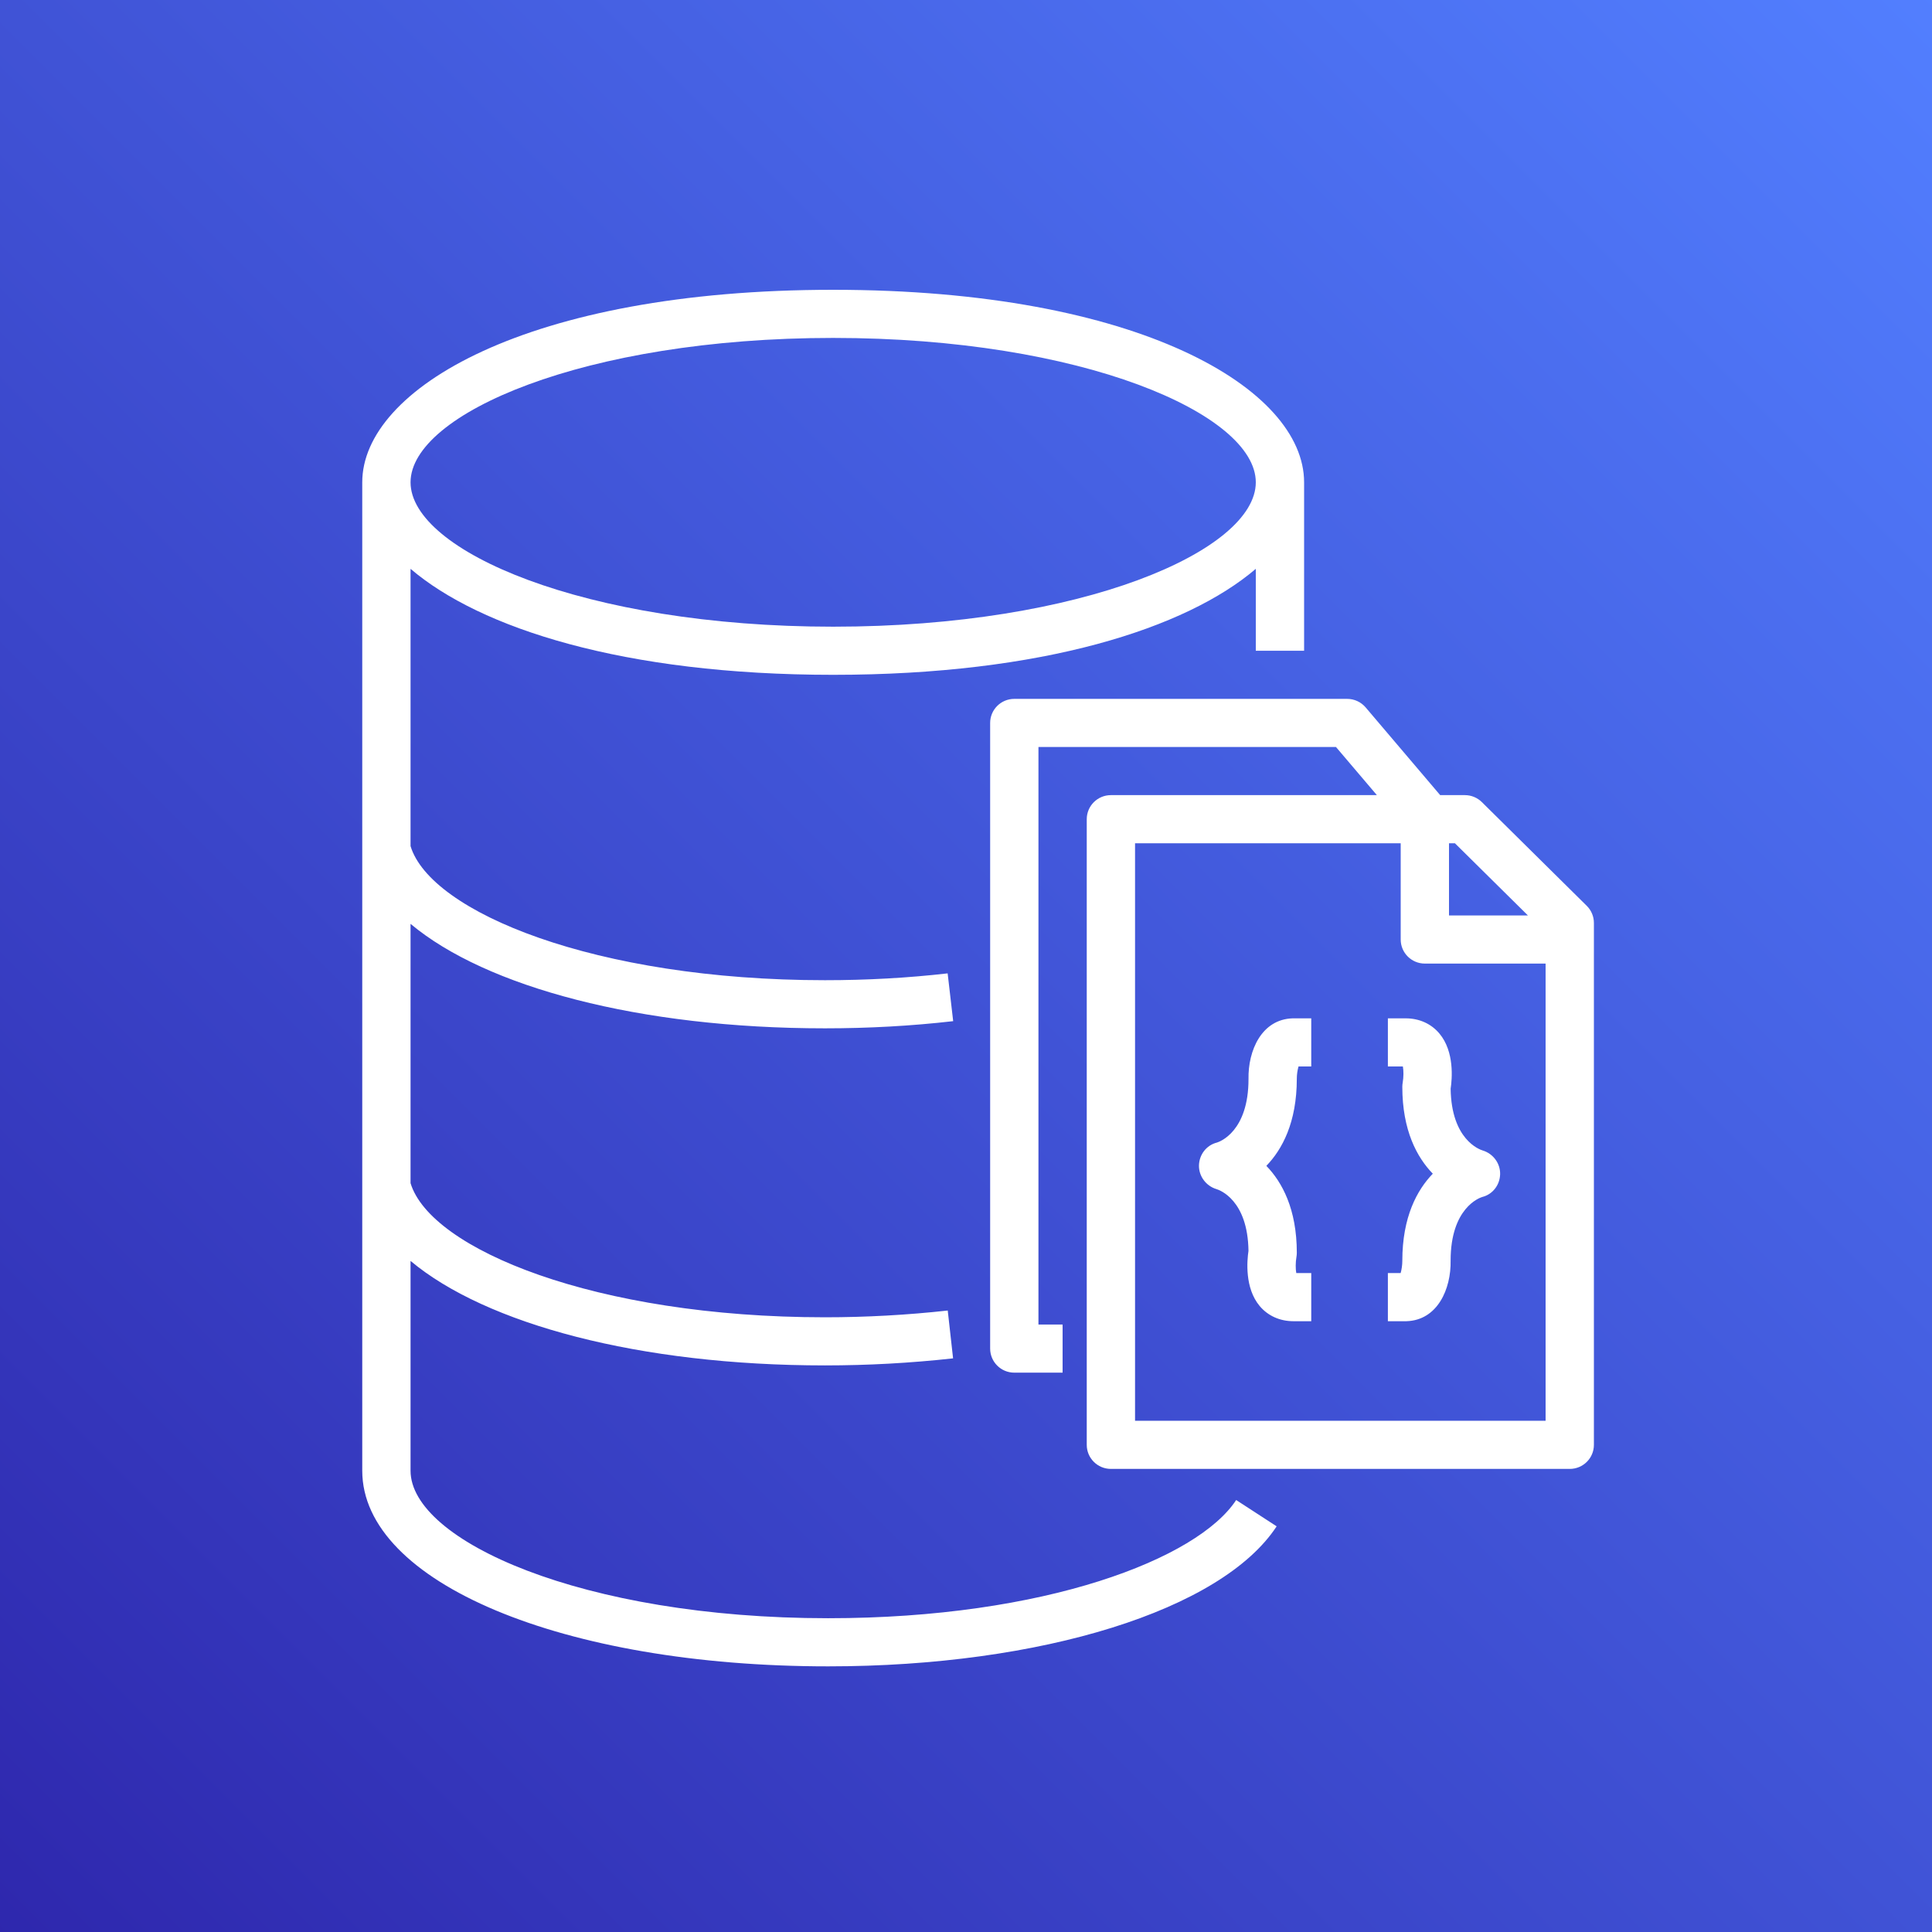
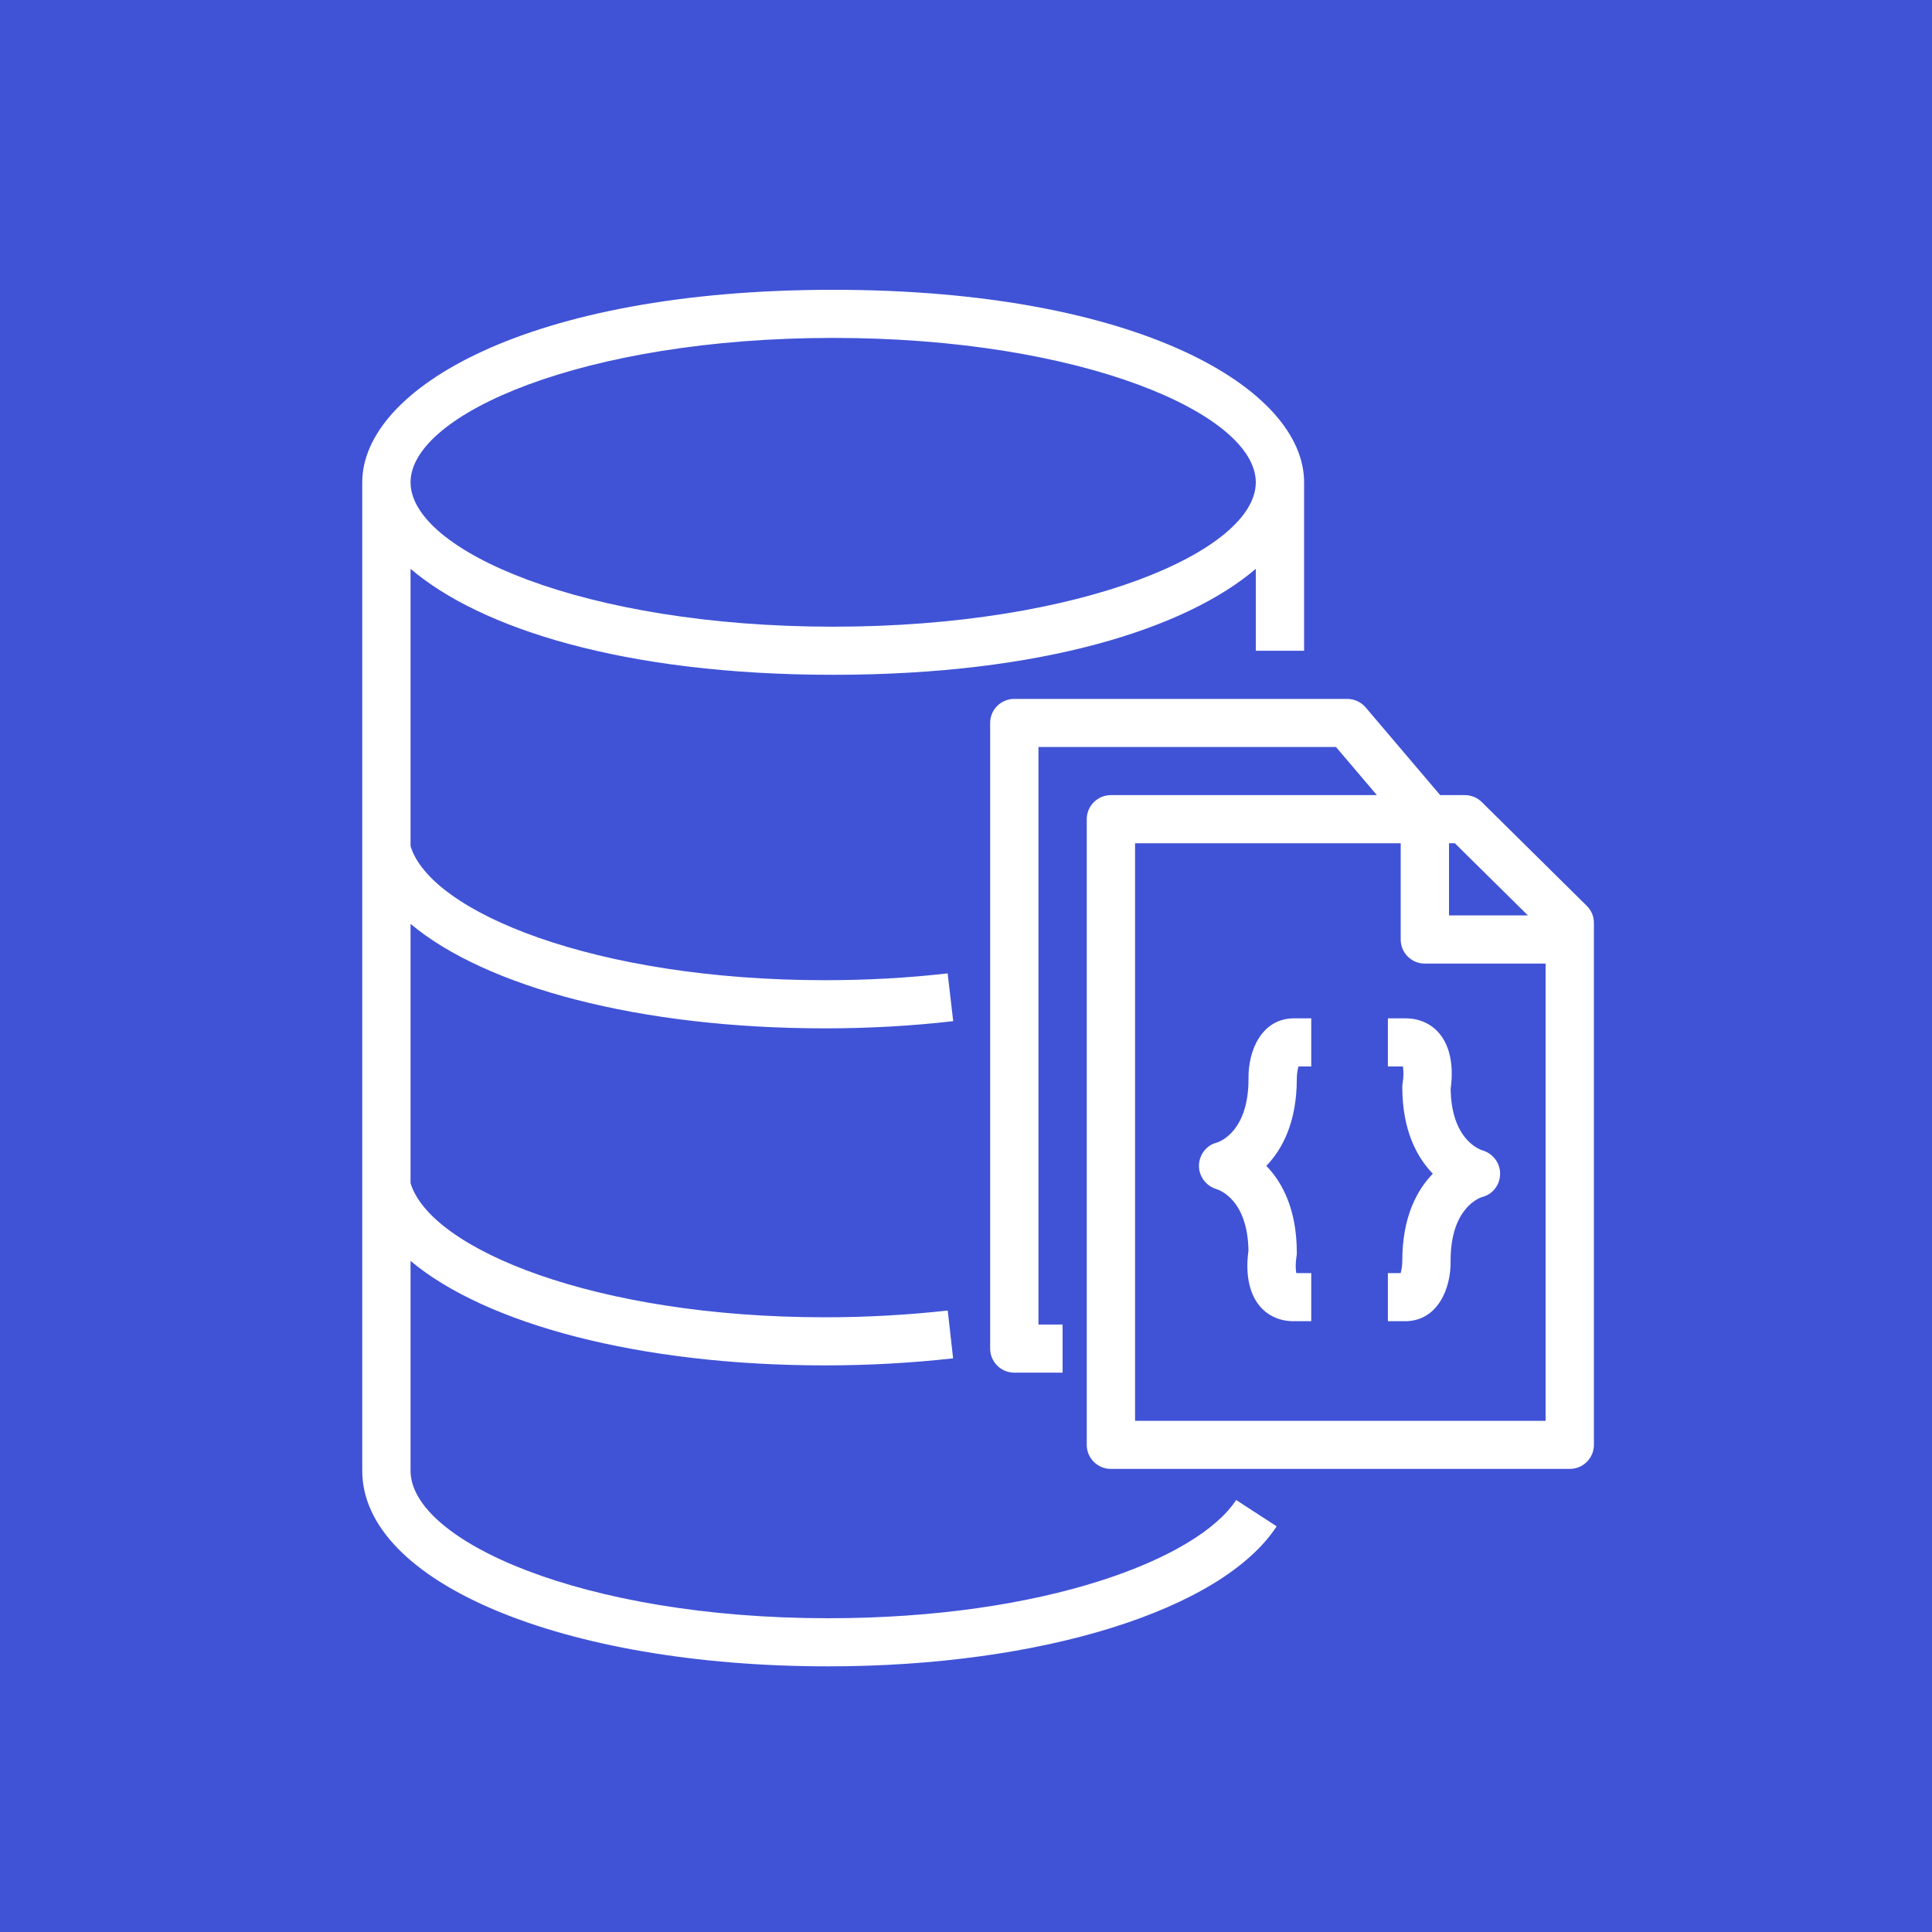
- <svg xmlns="http://www.w3.org/2000/svg" width="256" height="256" viewBox="0 0 256 256">
+ <svg xmlns="http://www.w3.org/2000/svg" width="40" height="40" viewBox="0 0 40 40" fill="none">
+   <g clip-path="url(#clip0_141_690)">
+     <path d="M0 0H40V40H0V0Z" fill="url(#paint0_linear_141_690)" />
+     <path d="M17.25 6.996C22.407 6.996 26 8.572 26 9.986C26 11.4 22.407 12.975 17.25 12.975C12.093 12.975 8.5 11.399 8.5 9.986C8.5 8.572 12.093 6.996 17.25 6.996ZM17.148 33.504C12.052 33.504 8.5 31.894 8.5 30.45V26.106C10.06 27.413 13.236 28.269 17.081 28.269C17.966 28.269 18.852 28.221 19.733 28.123L19.622 27.133C18.785 27.226 17.93 27.273 17.081 27.273C12.323 27.273 8.915 25.862 8.5 24.496V19.128C10.06 20.434 13.236 21.291 17.081 21.291C17.985 21.291 18.878 21.241 19.735 21.142L19.62 20.153C18.802 20.247 17.948 20.294 17.081 20.294C12.323 20.294 8.915 18.884 8.5 17.518V11.777C9.94 13.006 12.909 13.971 17.25 13.971C21.591 13.971 24.561 13.006 26 11.777V13.473H27V9.986C27 8.054 23.583 6 17.25 6C10.917 6 7.5 8.054 7.5 9.986V30.45C7.5 32.758 11.648 34.5 17.148 34.5C21.565 34.5 25.296 33.335 26.432 31.601L25.593 31.056C24.797 32.273 21.64 33.504 17.148 33.504ZM29.103 21.084C29.385 21.084 29.633 21.196 29.803 21.4C30.115 21.774 30.064 22.34 30.034 22.54C30.048 23.593 30.63 23.799 30.698 23.819C30.913 23.884 31.064 24.086 31.058 24.31C31.053 24.534 30.904 24.729 30.686 24.783C30.63 24.8 30.033 25.011 30.033 26.098C30.045 26.684 29.763 27.335 29.118 27.354H28.735V26.358H28.999C29.018 26.292 29.034 26.188 29.033 26.105C29.033 25.196 29.338 24.637 29.665 24.3C29.338 23.963 29.033 23.406 29.033 22.501C29.033 22.47 29.037 22.439 29.042 22.41C29.061 22.302 29.061 22.162 29.045 22.08H28.735V21.084H29.103ZM26.763 21.084H27.148V22.08H26.884C26.861 22.162 26.849 22.247 26.849 22.333C26.849 23.242 26.544 23.8 26.218 24.138C26.544 24.474 26.849 25.032 26.849 25.937C26.849 25.968 26.846 25.999 26.841 26.028C26.822 26.136 26.822 26.276 26.838 26.358H27.148V27.354H26.779C26.497 27.354 26.249 27.242 26.079 27.038C25.767 26.665 25.818 26.099 25.848 25.898C25.834 24.845 25.253 24.639 25.185 24.619C24.969 24.554 24.818 24.352 24.823 24.128C24.829 23.904 24.978 23.709 25.197 23.655C25.253 23.637 25.849 23.427 25.849 22.34C25.837 21.754 26.118 21.103 26.763 21.084ZM32 29.416H23.5V17.459H29V19.452C29 19.727 29.223 19.95 29.5 19.95H32V29.416ZM30 17.459H30.122L31.634 18.953H30V17.459ZM32.852 18.754L30.68 16.607C30.587 16.514 30.46 16.462 30.328 16.462H29.817L28.274 14.646C28.227 14.591 28.168 14.546 28.102 14.516C28.037 14.485 27.965 14.47 27.892 14.47H21C20.723 14.47 20.5 14.693 20.5 14.968V27.921C20.5 28.196 20.723 28.419 21 28.419H22V27.423H21.5V15.466H27.66L28.507 16.462H23C22.723 16.462 22.5 16.686 22.5 16.961V29.914C22.5 30.189 22.723 30.412 23 30.412H32.5C32.777 30.412 33 30.189 33 29.914V19.108C33 19.042 32.987 18.977 32.962 18.916C32.936 18.855 32.899 18.8 32.852 18.754Z" fill="white" />
+   </g>
  <defs>
-     <linearGradient id="logosAwsDocumentdb0" x1="0%" x2="100%" y1="100%" y2="0%">
-       <stop offset="0%" stop-color="#2E27AD" />
-       <stop offset="100%" stop-color="#527FFF" />
+     <linearGradient id="paint0_linear_141_690" x1="0" y1="4000" x2="4000" y2="0" gradientUnits="userSpaceOnUse">
+       <stop stop-color="#2E27AD" />
+       <stop offset="1" stop-color="#527FFF" />
    </linearGradient>
+     <clipPath id="clip0_141_690">
+       <rect width="40" height="40" fill="white" />
+     </clipPath>
  </defs>
-   <path fill="url(#logosAwsDocumentdb0)" d="M0 0h256v256H0z" />
-   <path fill="#FFF" d="M110.4 44.777c33.002 0 56 10.082 56 19.131c0 9.05-22.998 19.131-56 19.131c-33.002 0-56-10.082-56-19.13c0-9.05 22.998-19.132 56-19.132Zm-.656 169.646c-32.614 0-55.344-10.302-55.344-19.546V167.08c9.987 8.36 30.31 13.844 54.915 13.844a154.8 154.8 0 0 0 16.973-.934l-.707-6.339c-5.357.593-10.832.896-16.266.896c-30.448 0-52.259-9.03-54.915-17.77v-34.36c9.987 8.361 30.31 13.842 54.915 13.842c5.792 0 11.507-.319 16.986-.95l-.733-6.332c-5.238.602-10.704.905-16.253.905c-30.448 0-52.259-9.027-54.915-17.766V75.374c9.213 7.866 28.218 14.043 56 14.043s46.787-6.177 56-14.043v10.854h6.4v-22.32c0-12.365-21.869-25.508-62.4-25.508S48 51.543 48 63.908v130.97c0 14.775 26.544 25.922 61.744 25.922c28.272 0 52.15-7.458 59.418-18.554l-5.364-3.485c-5.094 7.783-25.299 15.662-54.054 15.662Zm76.518-79.487c1.802 0 3.392.717 4.477 2.025c1.997 2.391 1.674 6.013 1.479 7.295c.092 6.74 3.814 8.058 4.246 8.188c1.376.415 2.346 1.706 2.31 3.14c-.035 1.436-.985 2.68-2.384 3.027c-.361.111-4.176 1.46-4.176 8.418c.074 3.752-1.728 7.914-5.856 8.038h-2.457v-6.377h1.69c.127-.424.227-1.09.223-1.617c0-5.819 1.952-9.393 4.039-11.552c-2.087-2.155-4.039-5.72-4.039-11.517c0-.194.02-.392.055-.583c.121-.686.121-1.585.019-2.108h-1.987v-6.377h2.361Zm-14.976 0h2.461v6.377h-1.686a6.05 6.05 0 0 0-.227 1.617c0 5.819-1.95 9.393-4.036 11.552c2.087 2.155 4.036 5.72 4.036 11.517c0 .197-.02.392-.052.583c-.121.686-.121 1.585-.019 2.108h1.984v6.377h-2.361c-1.802 0-3.392-.718-4.48-2.022c-1.994-2.391-1.668-6.013-1.476-7.298c-.09-6.738-3.814-8.058-4.246-8.185c-1.38-.418-2.346-1.71-2.314-3.144c.036-1.432.99-2.678 2.388-3.026c.364-.112 4.176-1.46 4.176-8.418c-.074-3.75 1.724-7.914 5.852-8.038Zm33.514 53.325h-54.4v-76.525h35.2v12.754c0 1.76 1.43 3.189 3.2 3.189h16v60.582ZM192 111.736h.784l9.674 9.566H192v-9.566Zm18.253 8.29l-13.898-13.742a3.193 3.193 0 0 0-2.253-.925h-3.27l-9.878-11.625a3.21 3.21 0 0 0-2.445-1.129H134.4c-1.77 0-3.2 1.429-3.2 3.189v82.901c0 1.76 1.43 3.189 3.2 3.189h6.4v-6.377h-3.2V98.982h39.424l5.42 6.377H147.2c-1.77 0-3.2 1.429-3.2 3.189v82.902c0 1.76 1.43 3.188 3.2 3.188H208c1.77 0 3.2-1.428 3.2-3.188v-69.16a3.18 3.18 0 0 0-.947-2.264Z" />
</svg>
